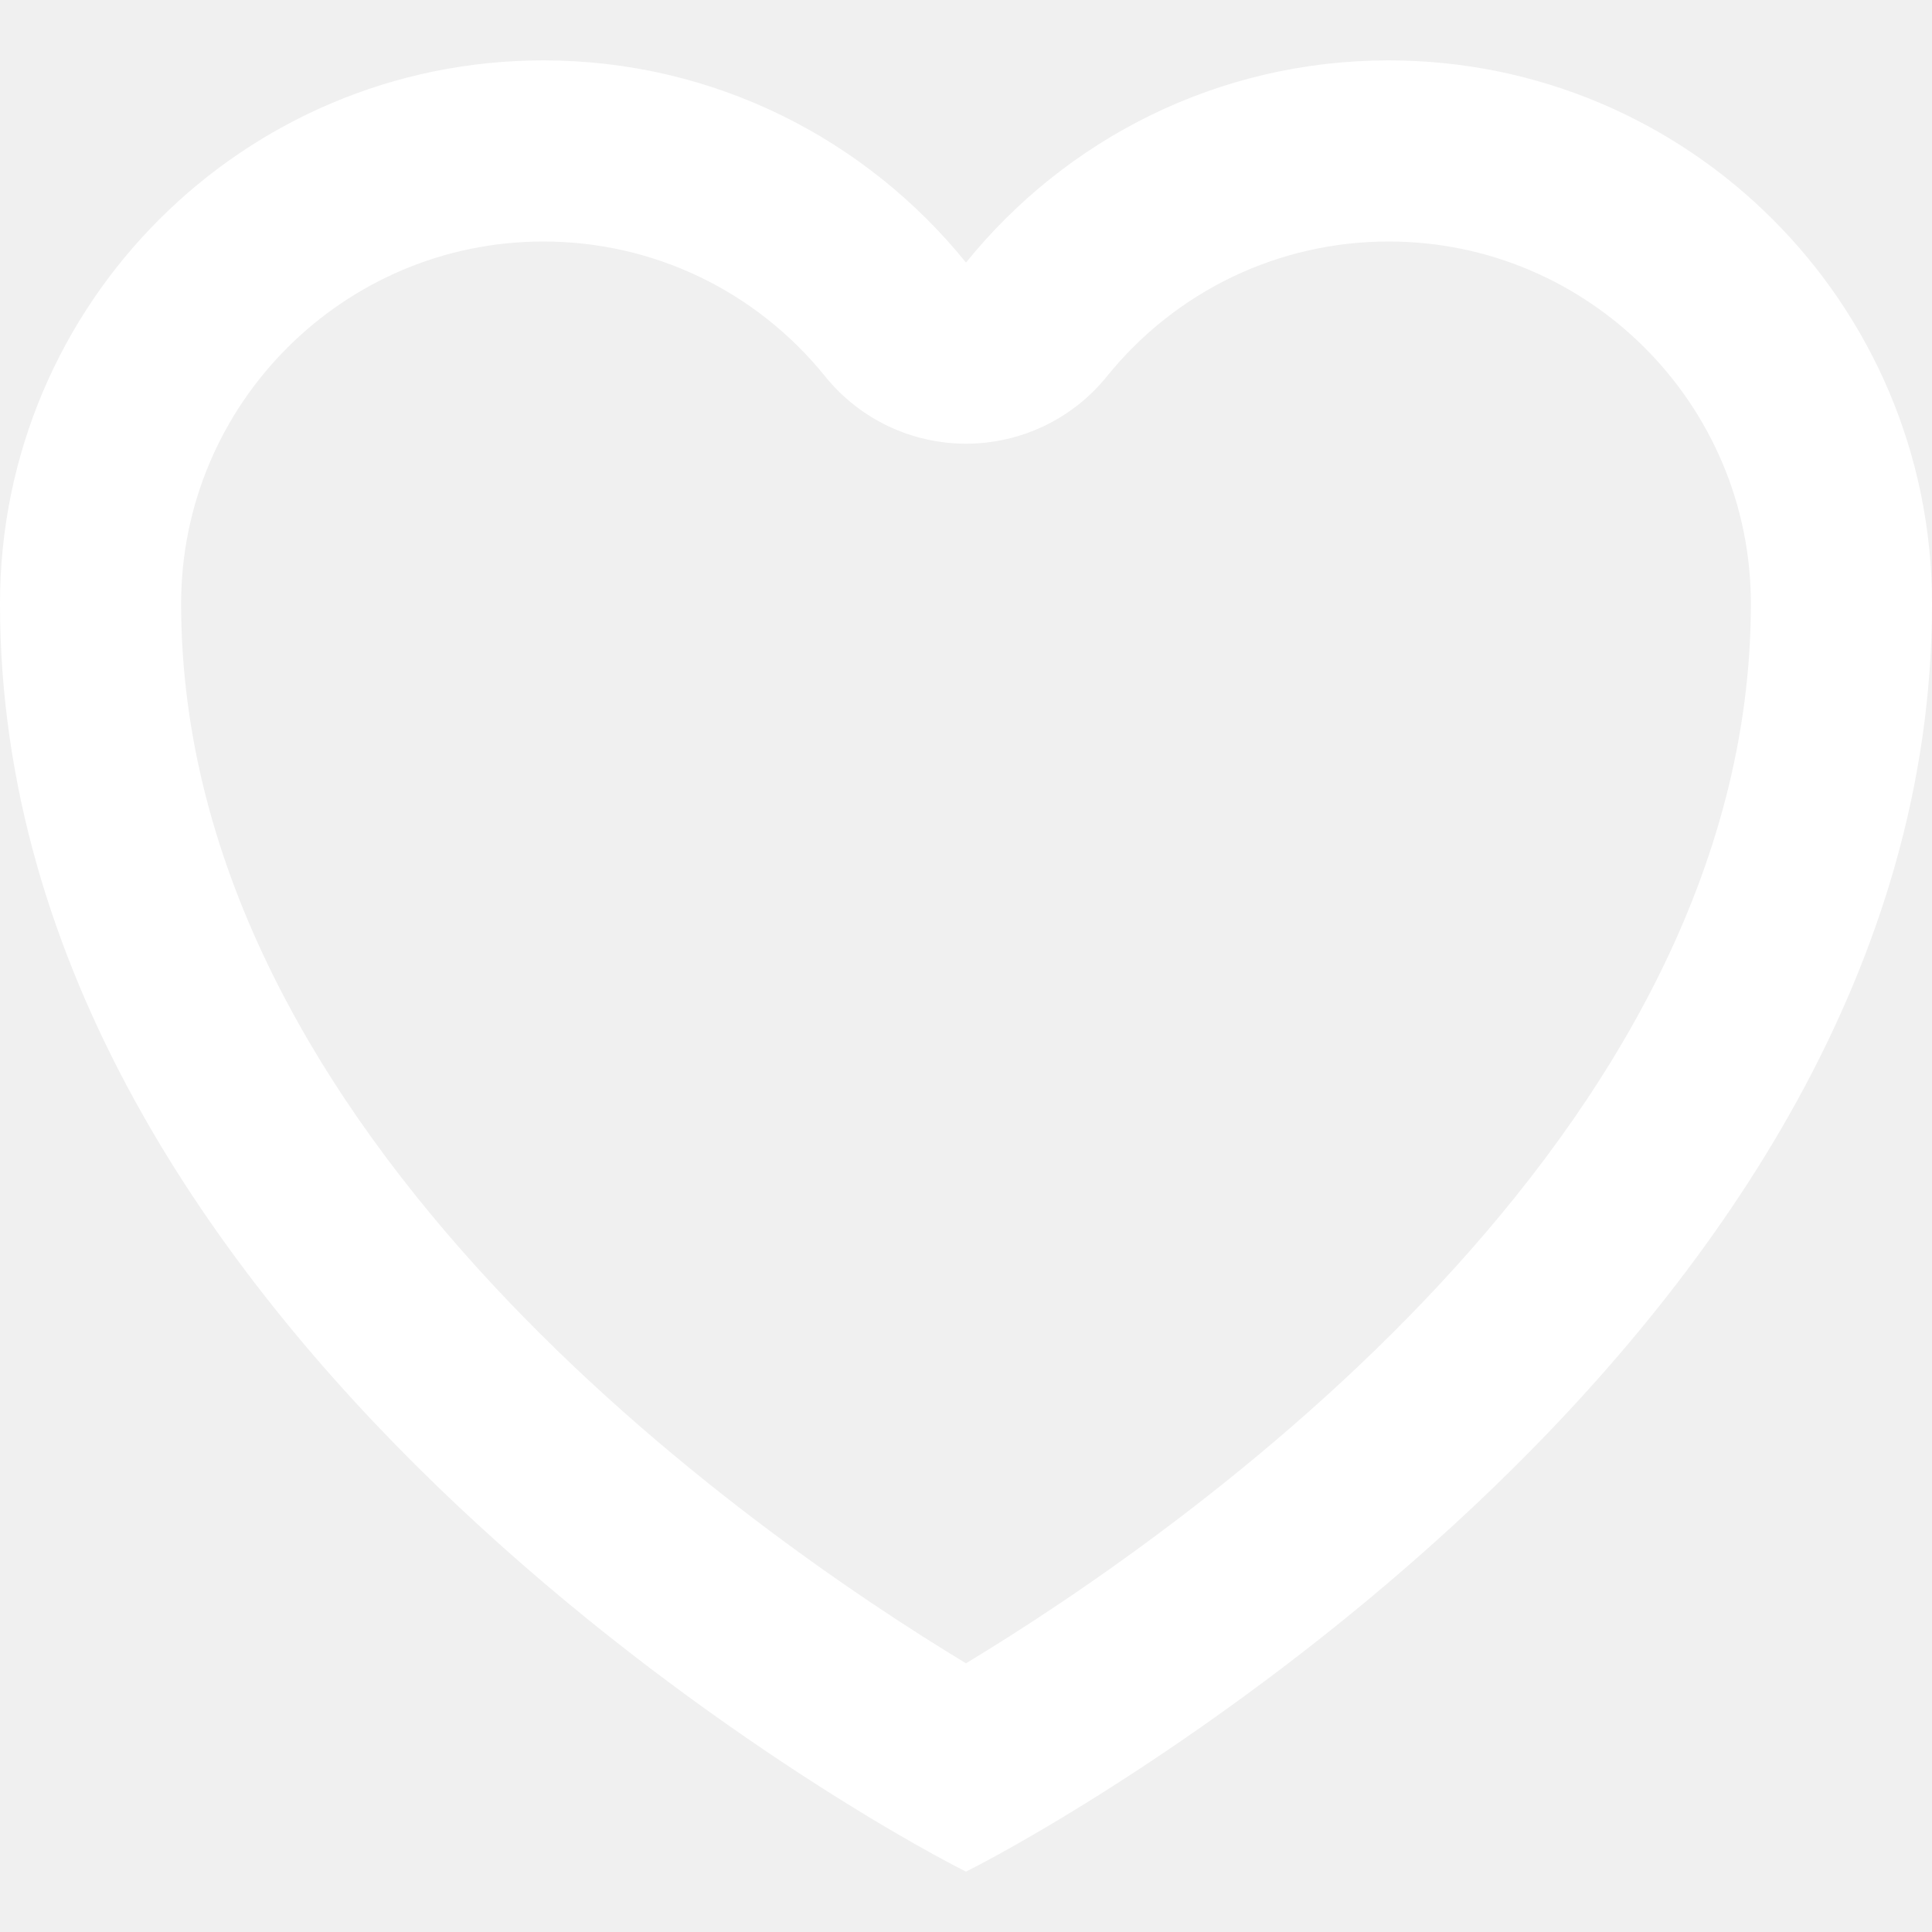
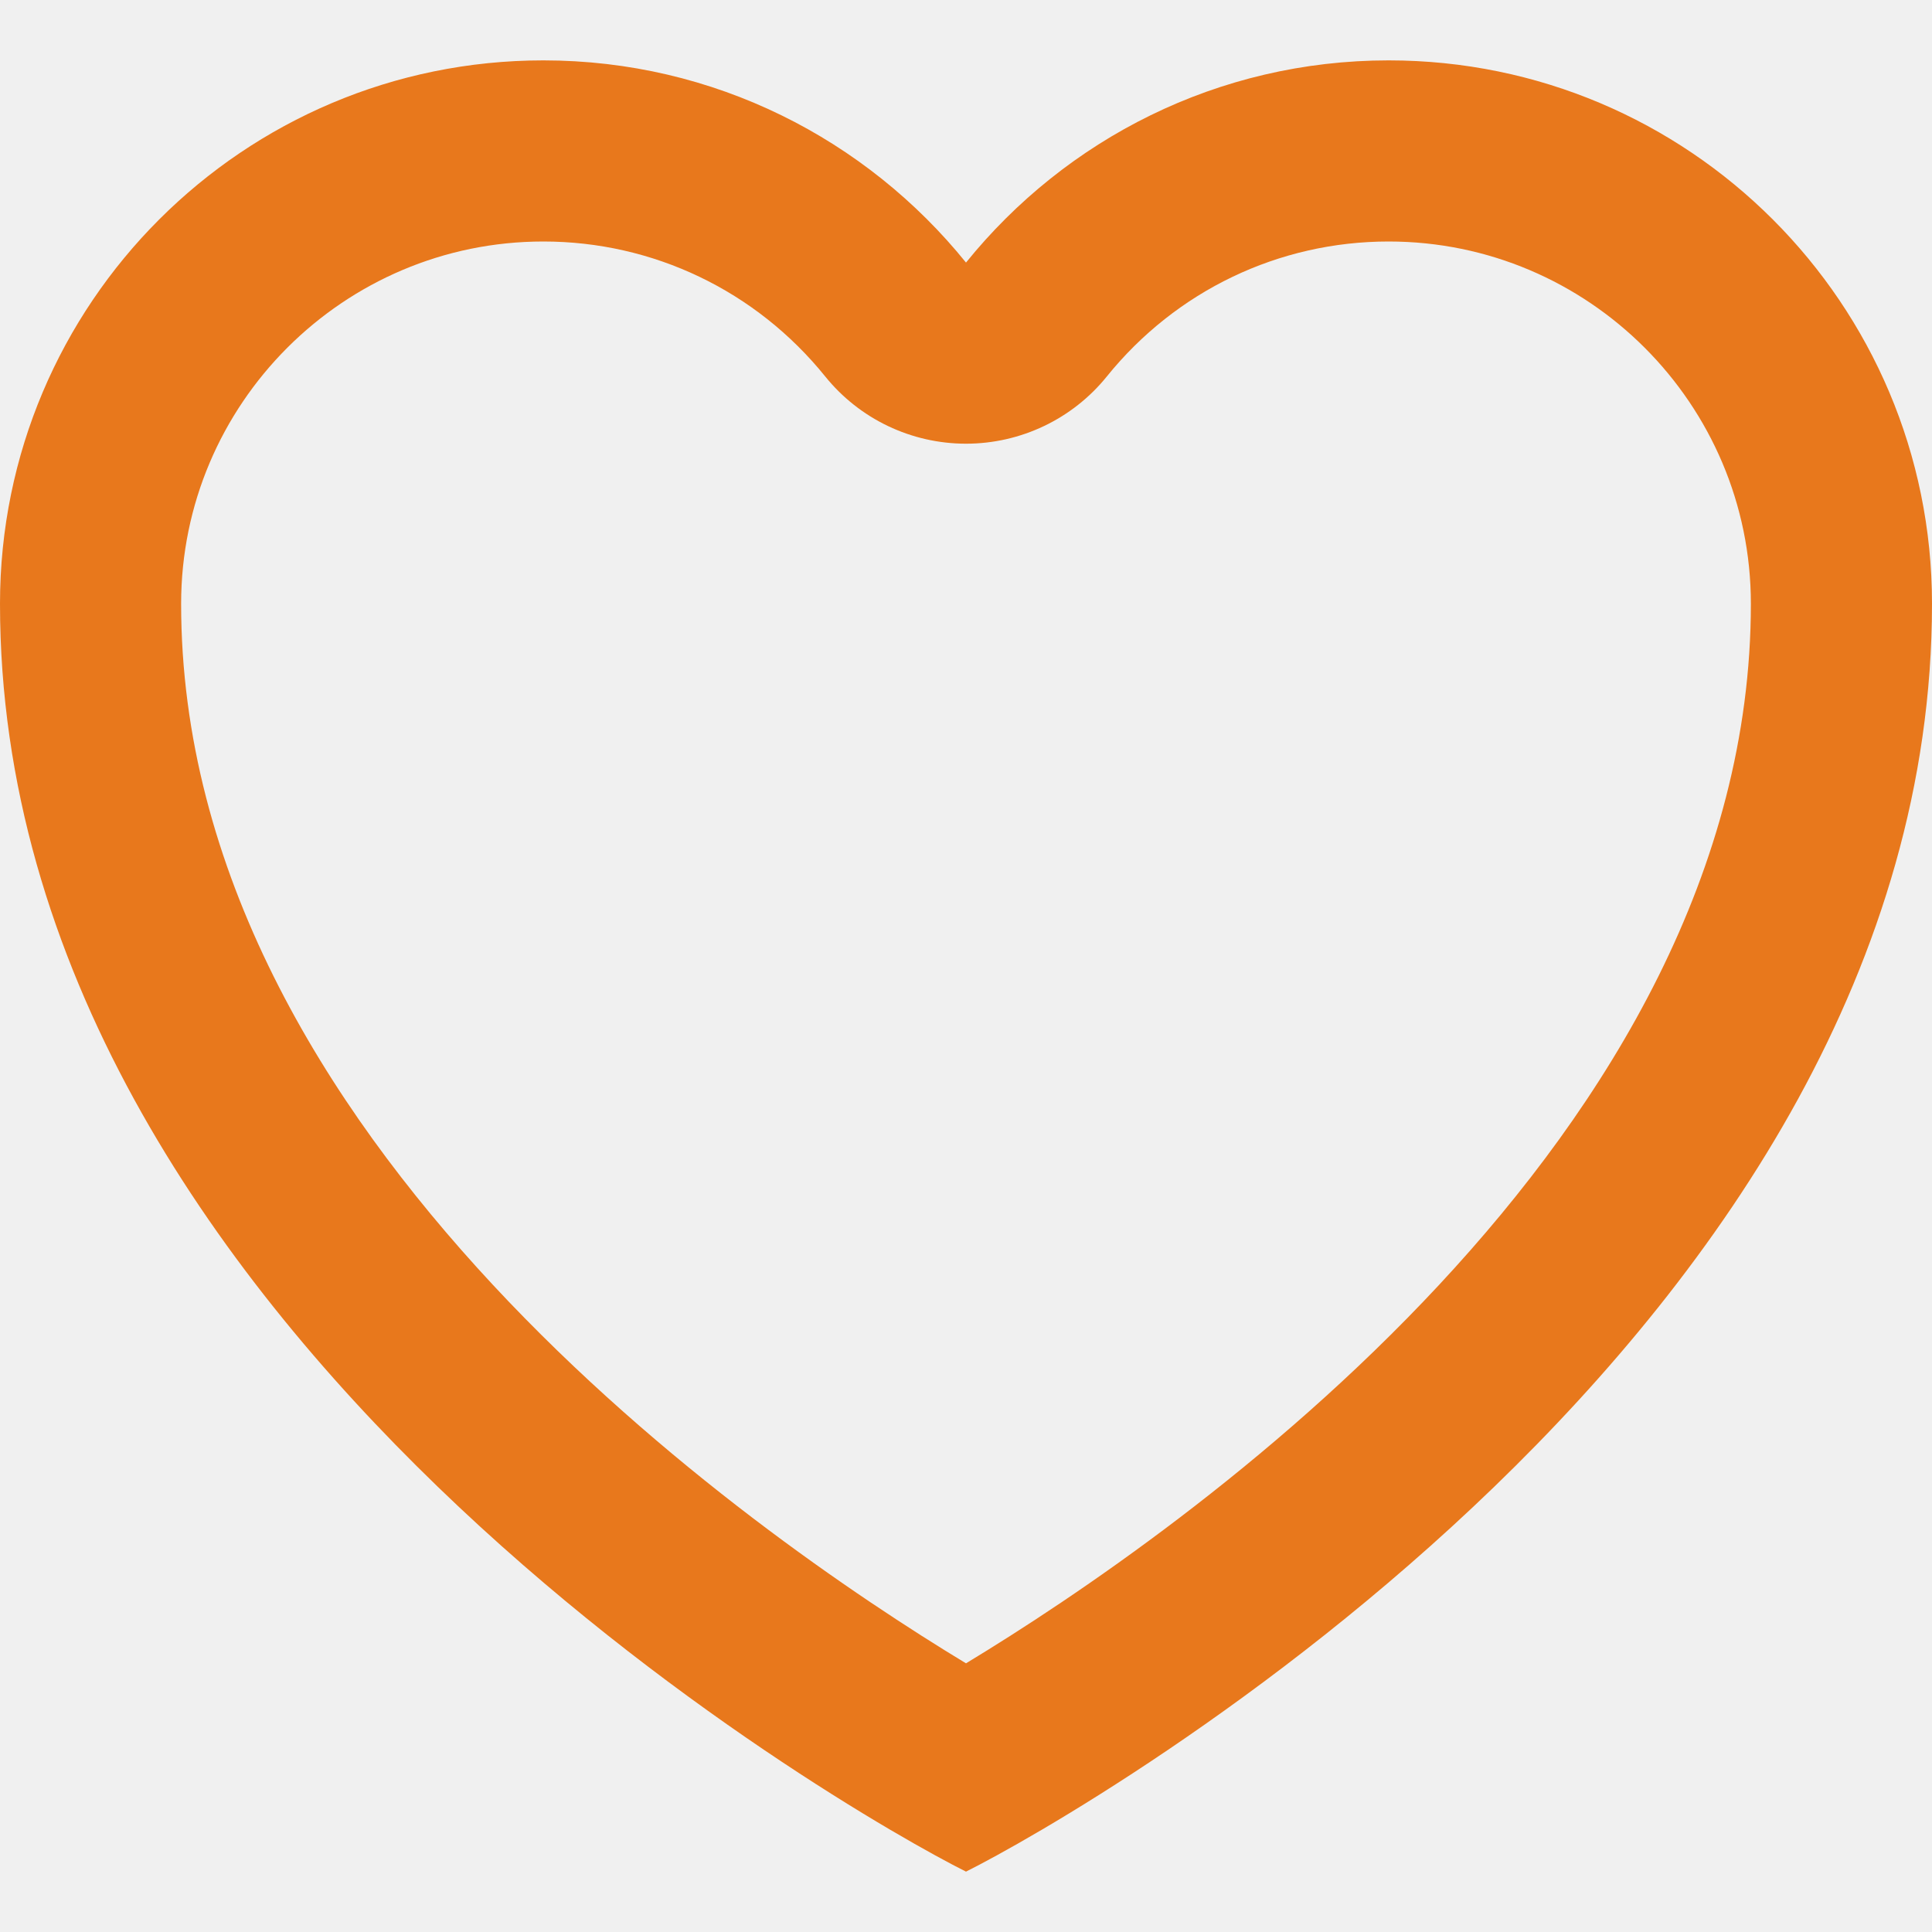
<svg xmlns="http://www.w3.org/2000/svg" version="1.1" id="Capa_1" x="0px" y="0px" width="512px" height="512px" viewBox="0 0 612 612" style="enable-background:new 0 0 612 612;" xml:space="preserve">
  <g>
    <g id="Heart">
      <g>
-         <path d="M439.875,19.125c-54.104,0-102.338,25.016-133.875,64.05c-31.556-39.034-79.771-64.05-133.875-64.05     C77.055,19.125,0,96.18,0,191.25c0,229.5,267.75,382.5,306,401.625C344.25,573.75,612,420.75,612,191.25     C612,96.18,534.945,19.125,439.875,19.125z M306,526.894C237.819,485.622,57.375,360.296,57.375,191.25     c0-63.285,51.465-114.75,114.75-114.75c34.769,0,67.32,15.568,89.256,42.725c10.882,13.502,27.292,21.325,44.619,21.325     s33.736-7.822,44.618-21.306C372.555,92.087,405.105,76.5,439.875,76.5c63.284,0,114.75,51.465,114.75,114.75     C554.625,360.296,374.181,485.622,306,526.894z" fill="#FFFFFF" />
+         <path d="M439.875,19.125c-54.104,0-102.338,25.016-133.875,64.05c-31.556-39.034-79.771-64.05-133.875-64.05     C77.055,19.125,0,96.18,0,191.25c0,229.5,267.75,382.5,306,401.625C344.25,573.75,612,420.75,612,191.25     C612,96.18,534.945,19.125,439.875,19.125z M306,526.894C237.819,485.622,57.375,360.296,57.375,191.25     c0-63.285,51.465-114.75,114.75-114.75c34.769,0,67.32,15.568,89.256,42.725c10.882,13.502,27.292,21.325,44.619,21.325     s33.736-7.822,44.618-21.306C372.555,92.087,405.105,76.5,439.875,76.5c63.284,0,114.75,51.465,114.75,114.75     C554.625,360.296,374.181,485.622,306,526.894z" fill="#e8781c" />
      </g>
    </g>
  </g>
  <g>
</g>
  <g>
</g>
  <g>
</g>
  <g>
</g>
  <g>
</g>
  <g>
</g>
  <g>
</g>
  <g>
</g>
  <g>
</g>
  <g>
</g>
  <g>
</g>
  <g>
</g>
  <g>
</g>
  <g>
</g>
  <g>
</g>
</svg>
